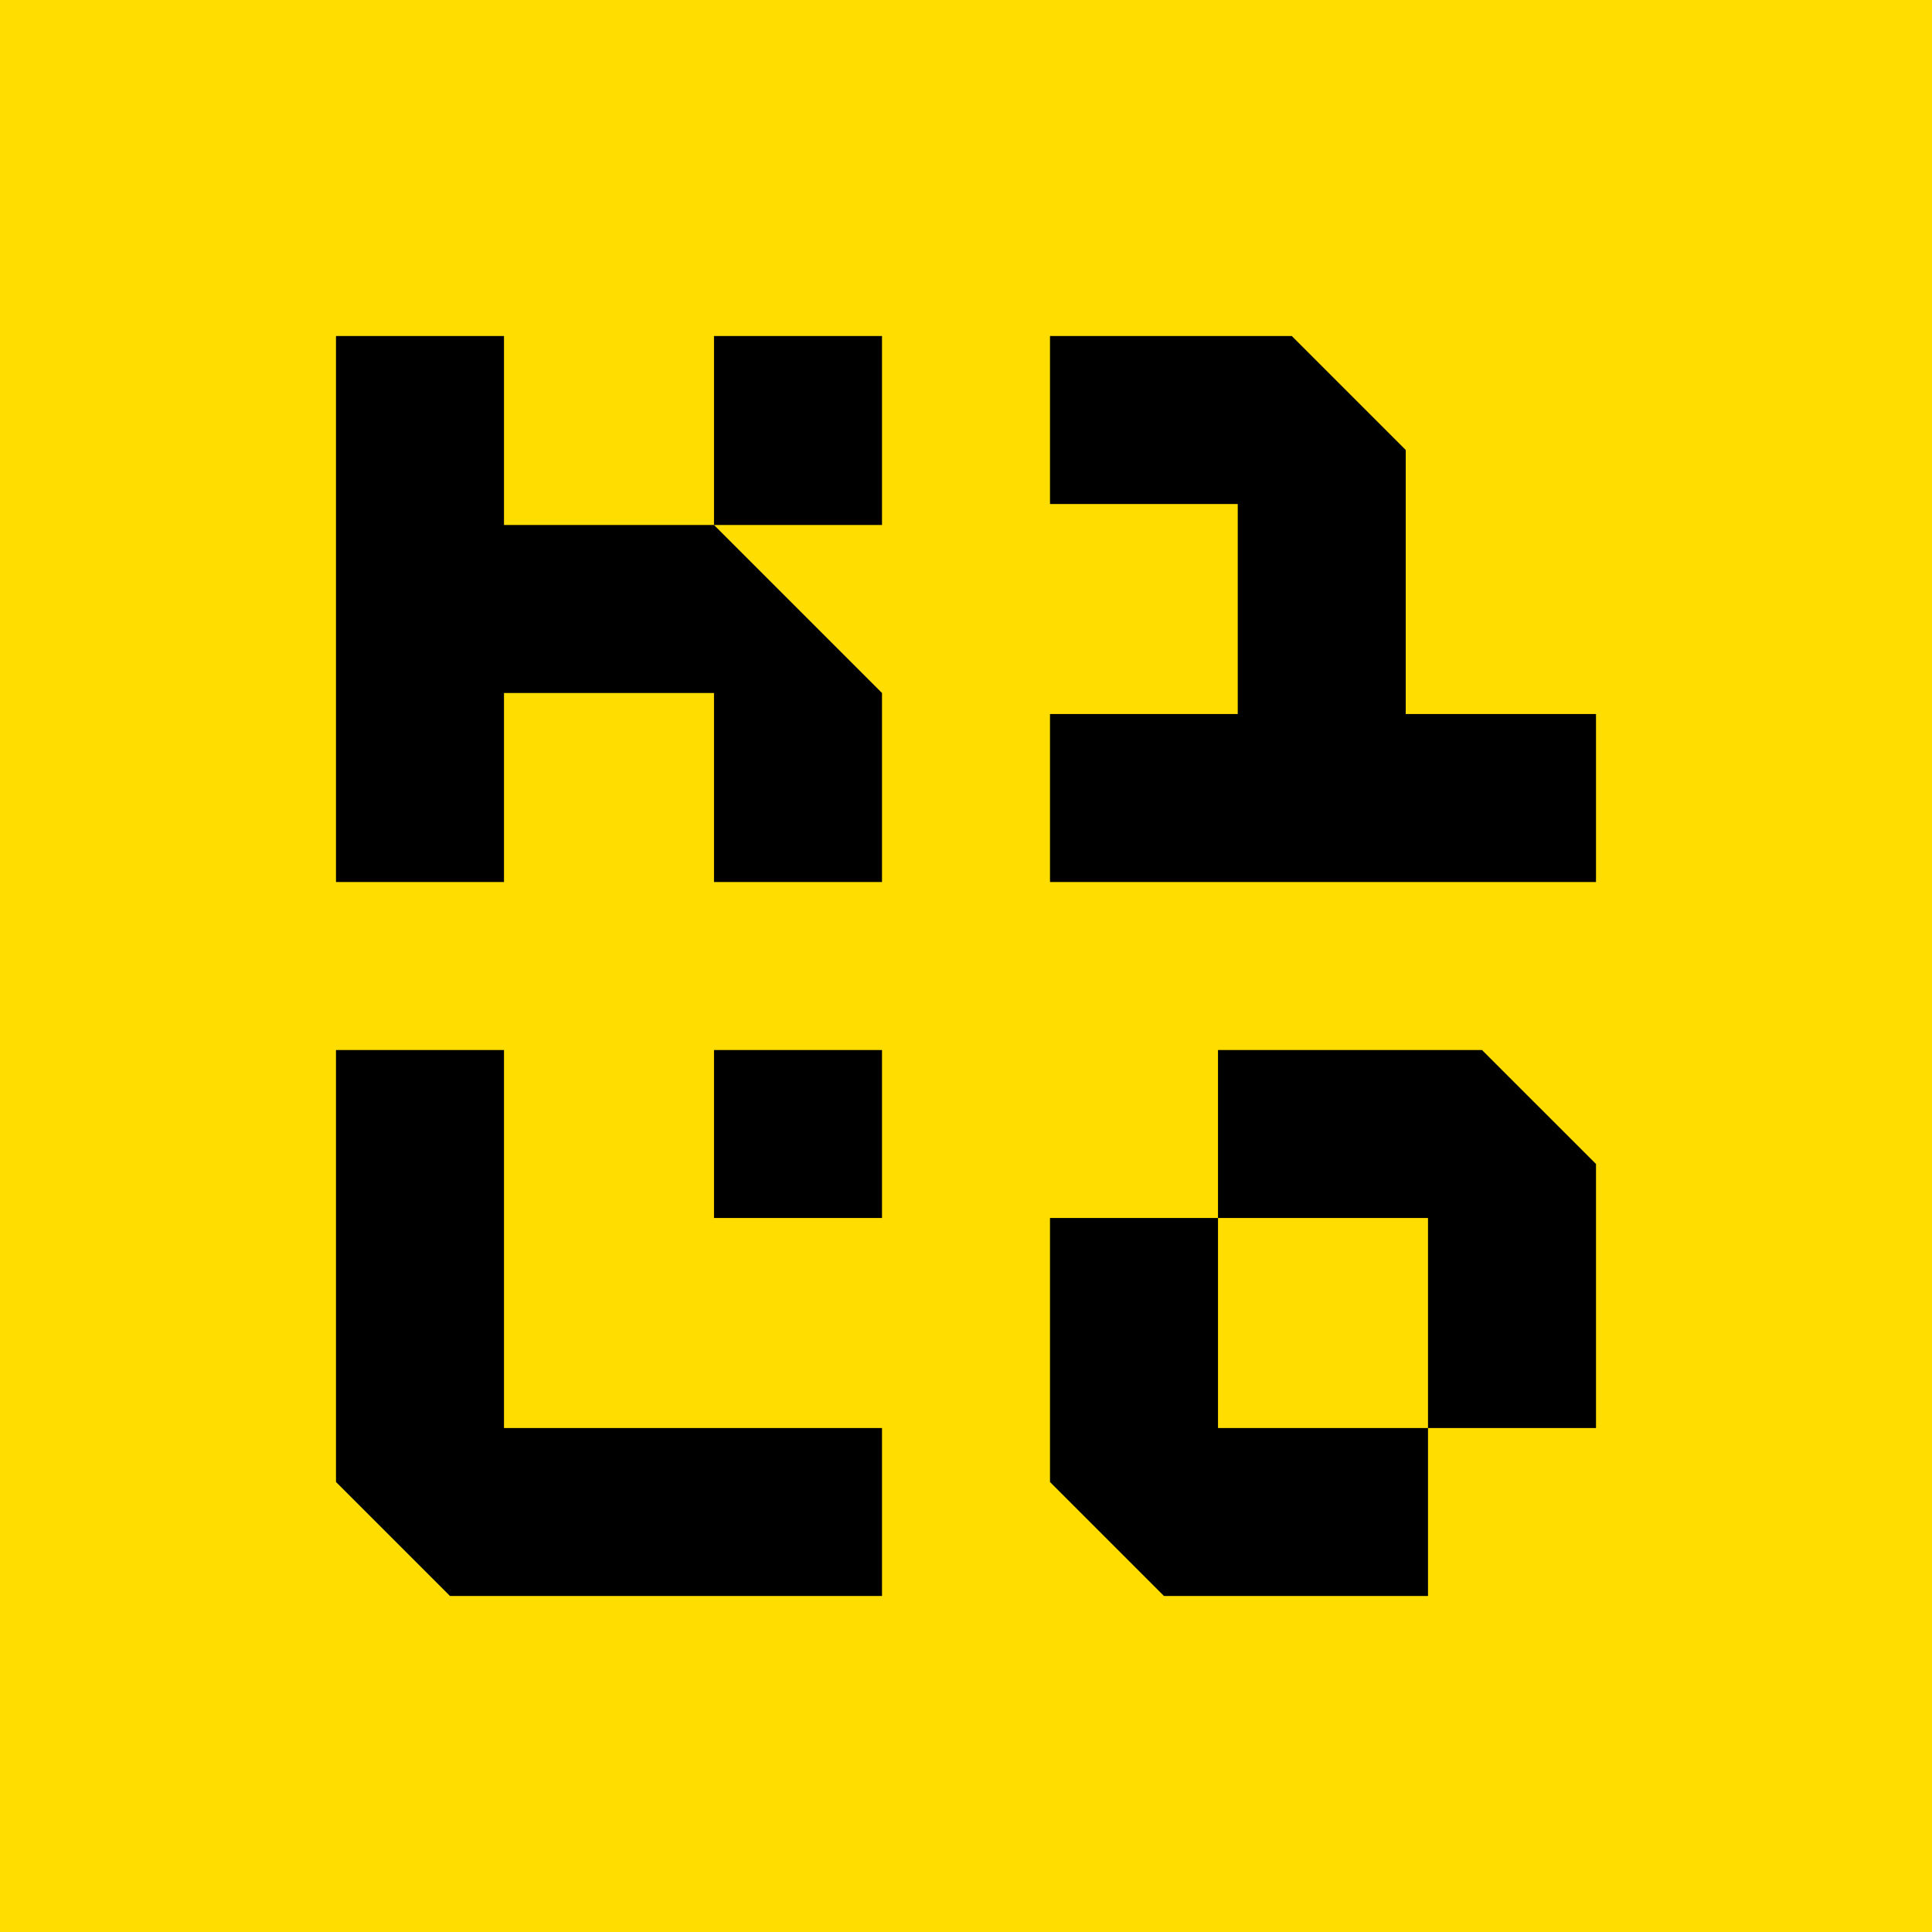
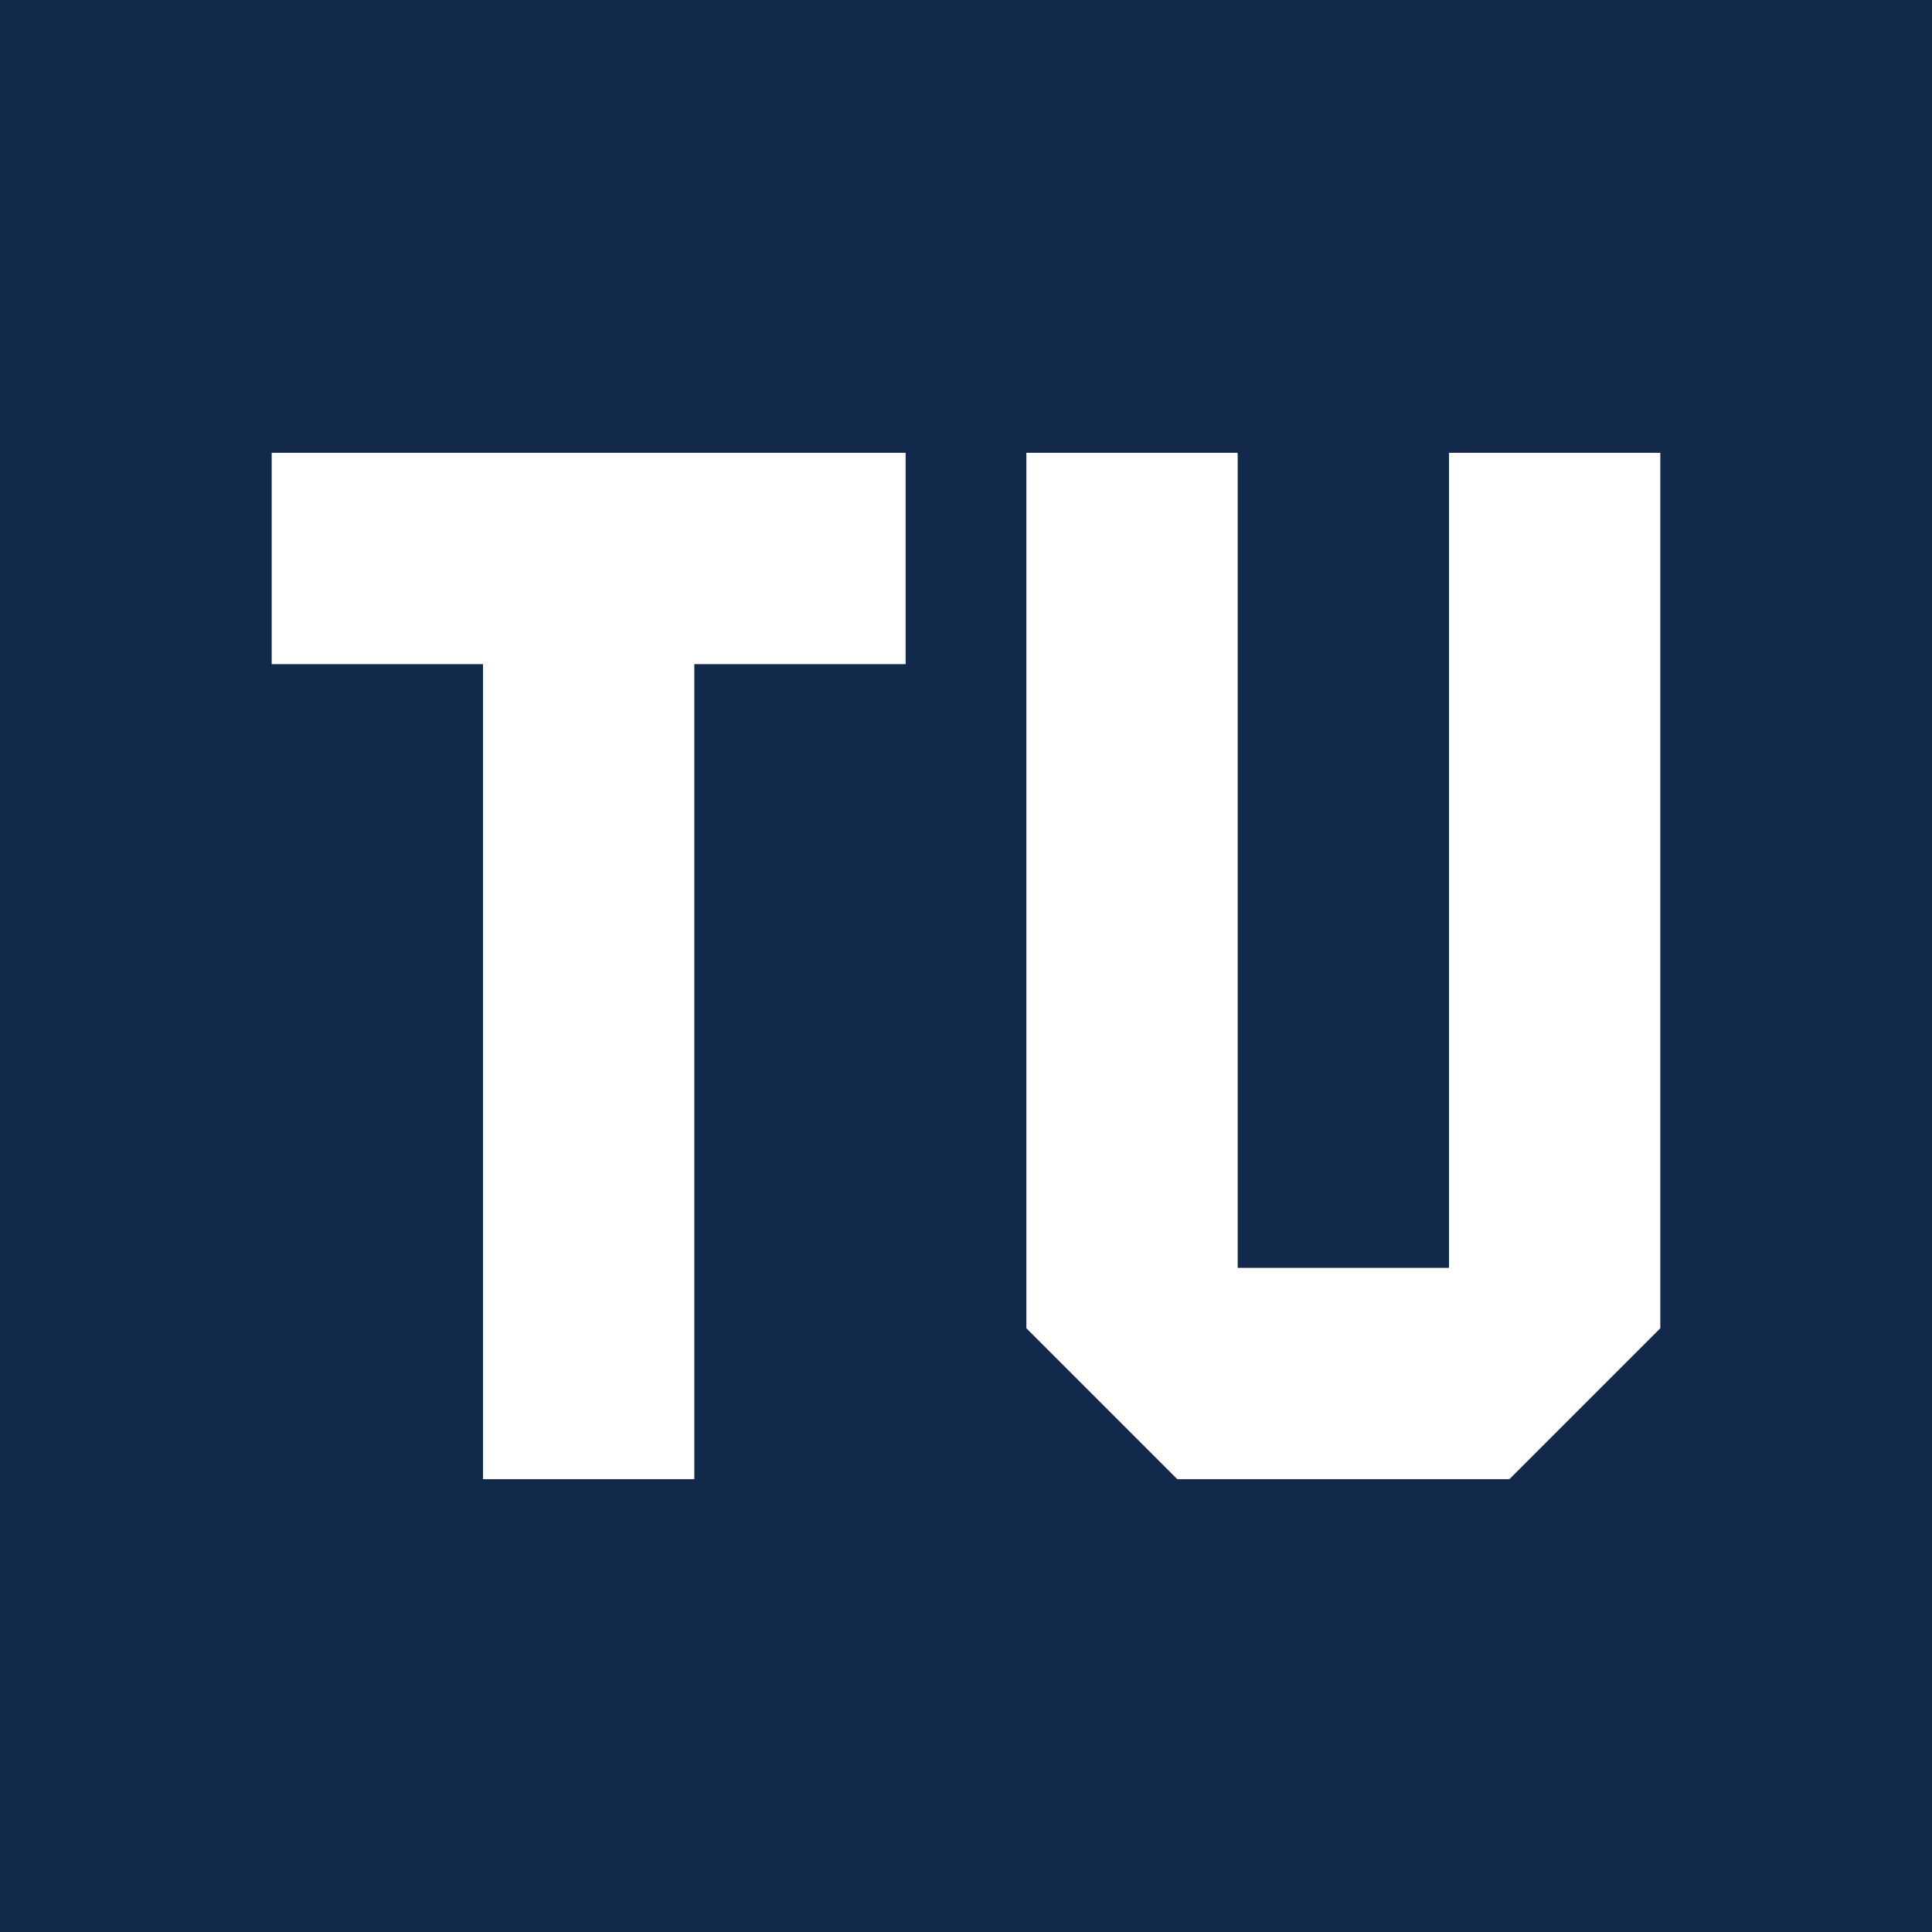
<svg xmlns="http://www.w3.org/2000/svg" width="512" height="512" viewBox="0 0 512 512" fill="none">
-   <path d="M512 0H0V512H512V0Z" fill="black" />
-   <path d="M512 512H0V0H512V512ZM322.783 322.784H278.261V392.747L308.472 422.958H378.435V378.437H322.782L322.783 322.784ZM422.957 308.474L392.746 278.263H322.783V322.784H378.435L378.435 378.437H422.957L422.957 308.474ZM233.739 278.263H189.217V322.784H233.739V278.263ZM89.043 392.747L119.254 422.958H233.739V378.437H133.565V278.263H89.043L89.043 392.747ZM372.538 189.217V119.254L342.327 89.043H278.261V133.565H328.017V189.217H278.261V233.739H422.957V189.217H372.538ZM133.565 89.043H89.043V233.739H133.565V183.652H189.218V233.739H233.74V183.652L189.218 139.13H133.565V89.043ZM233.739 89.043H189.217L189.218 139.13H233.739V89.043Z" fill="#FFDD00" />
+   <path d="M512 0H0V512H512V0Z" fill="#13294B" />
+   <path d="M72 120H240V176H184V392H128V176H72V120ZM272 120H328V336H384V120H440V352L400 392H312L272 352V120Z" fill="white" />
</svg>
